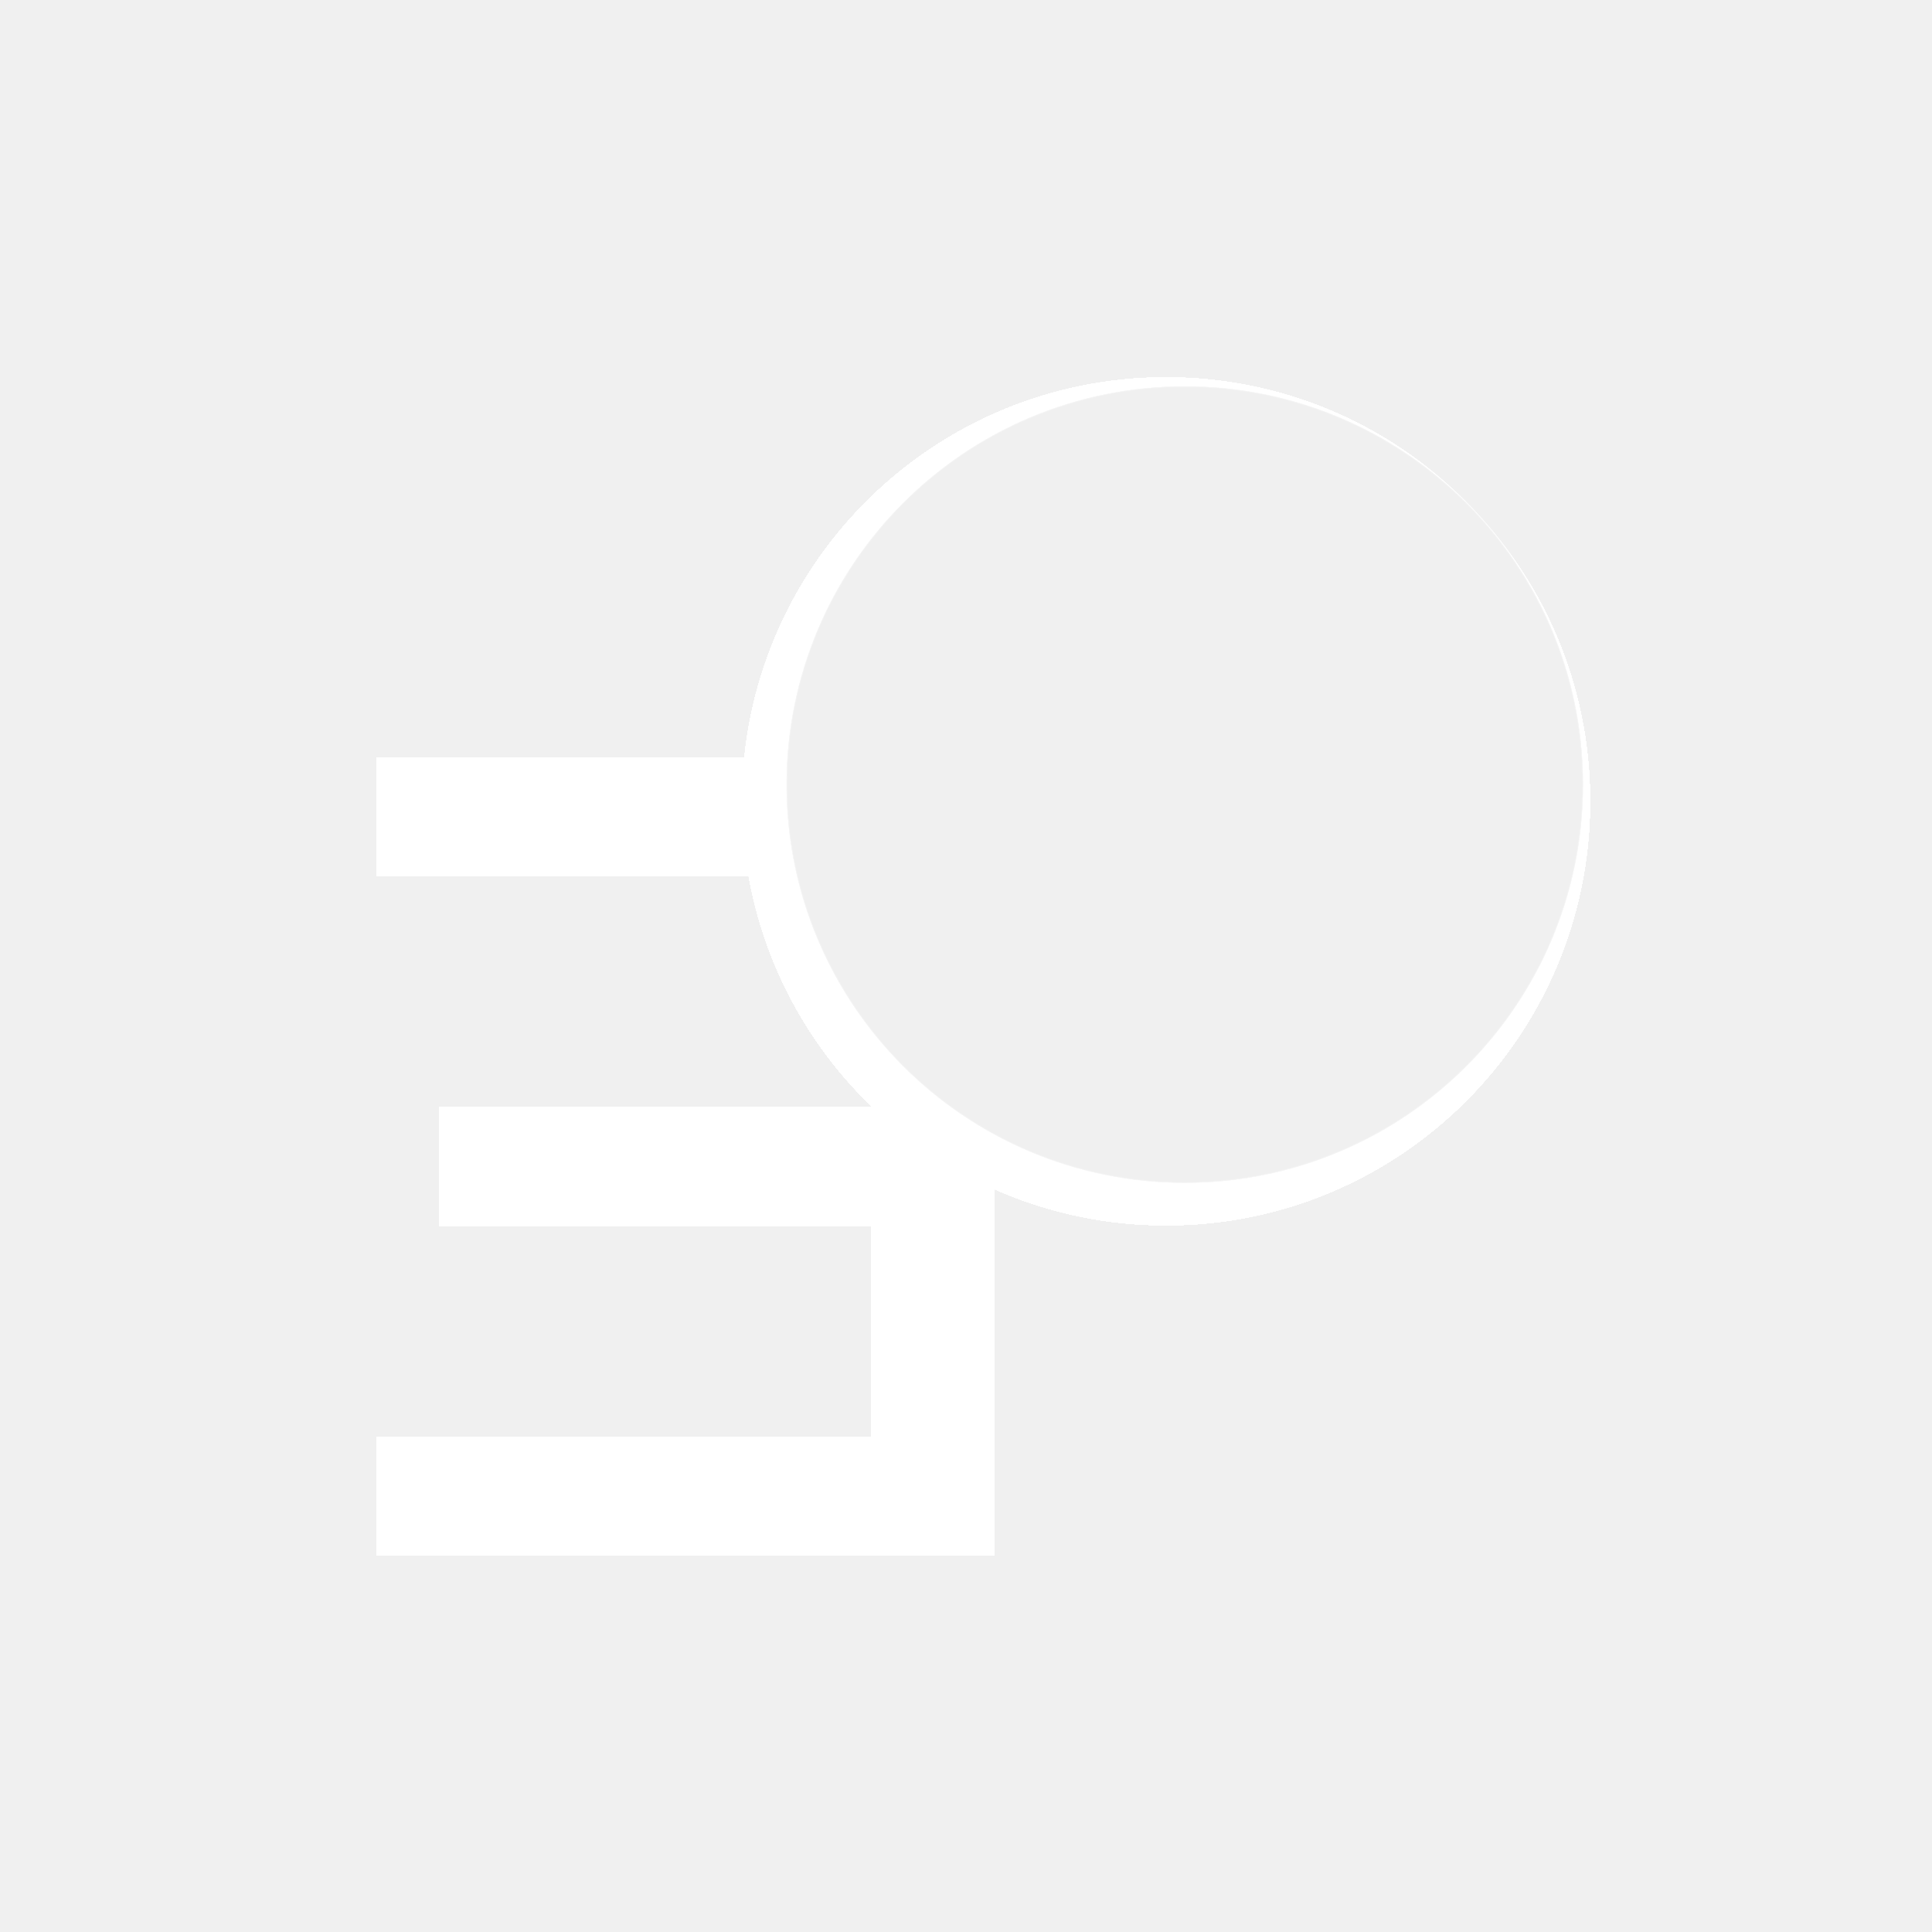
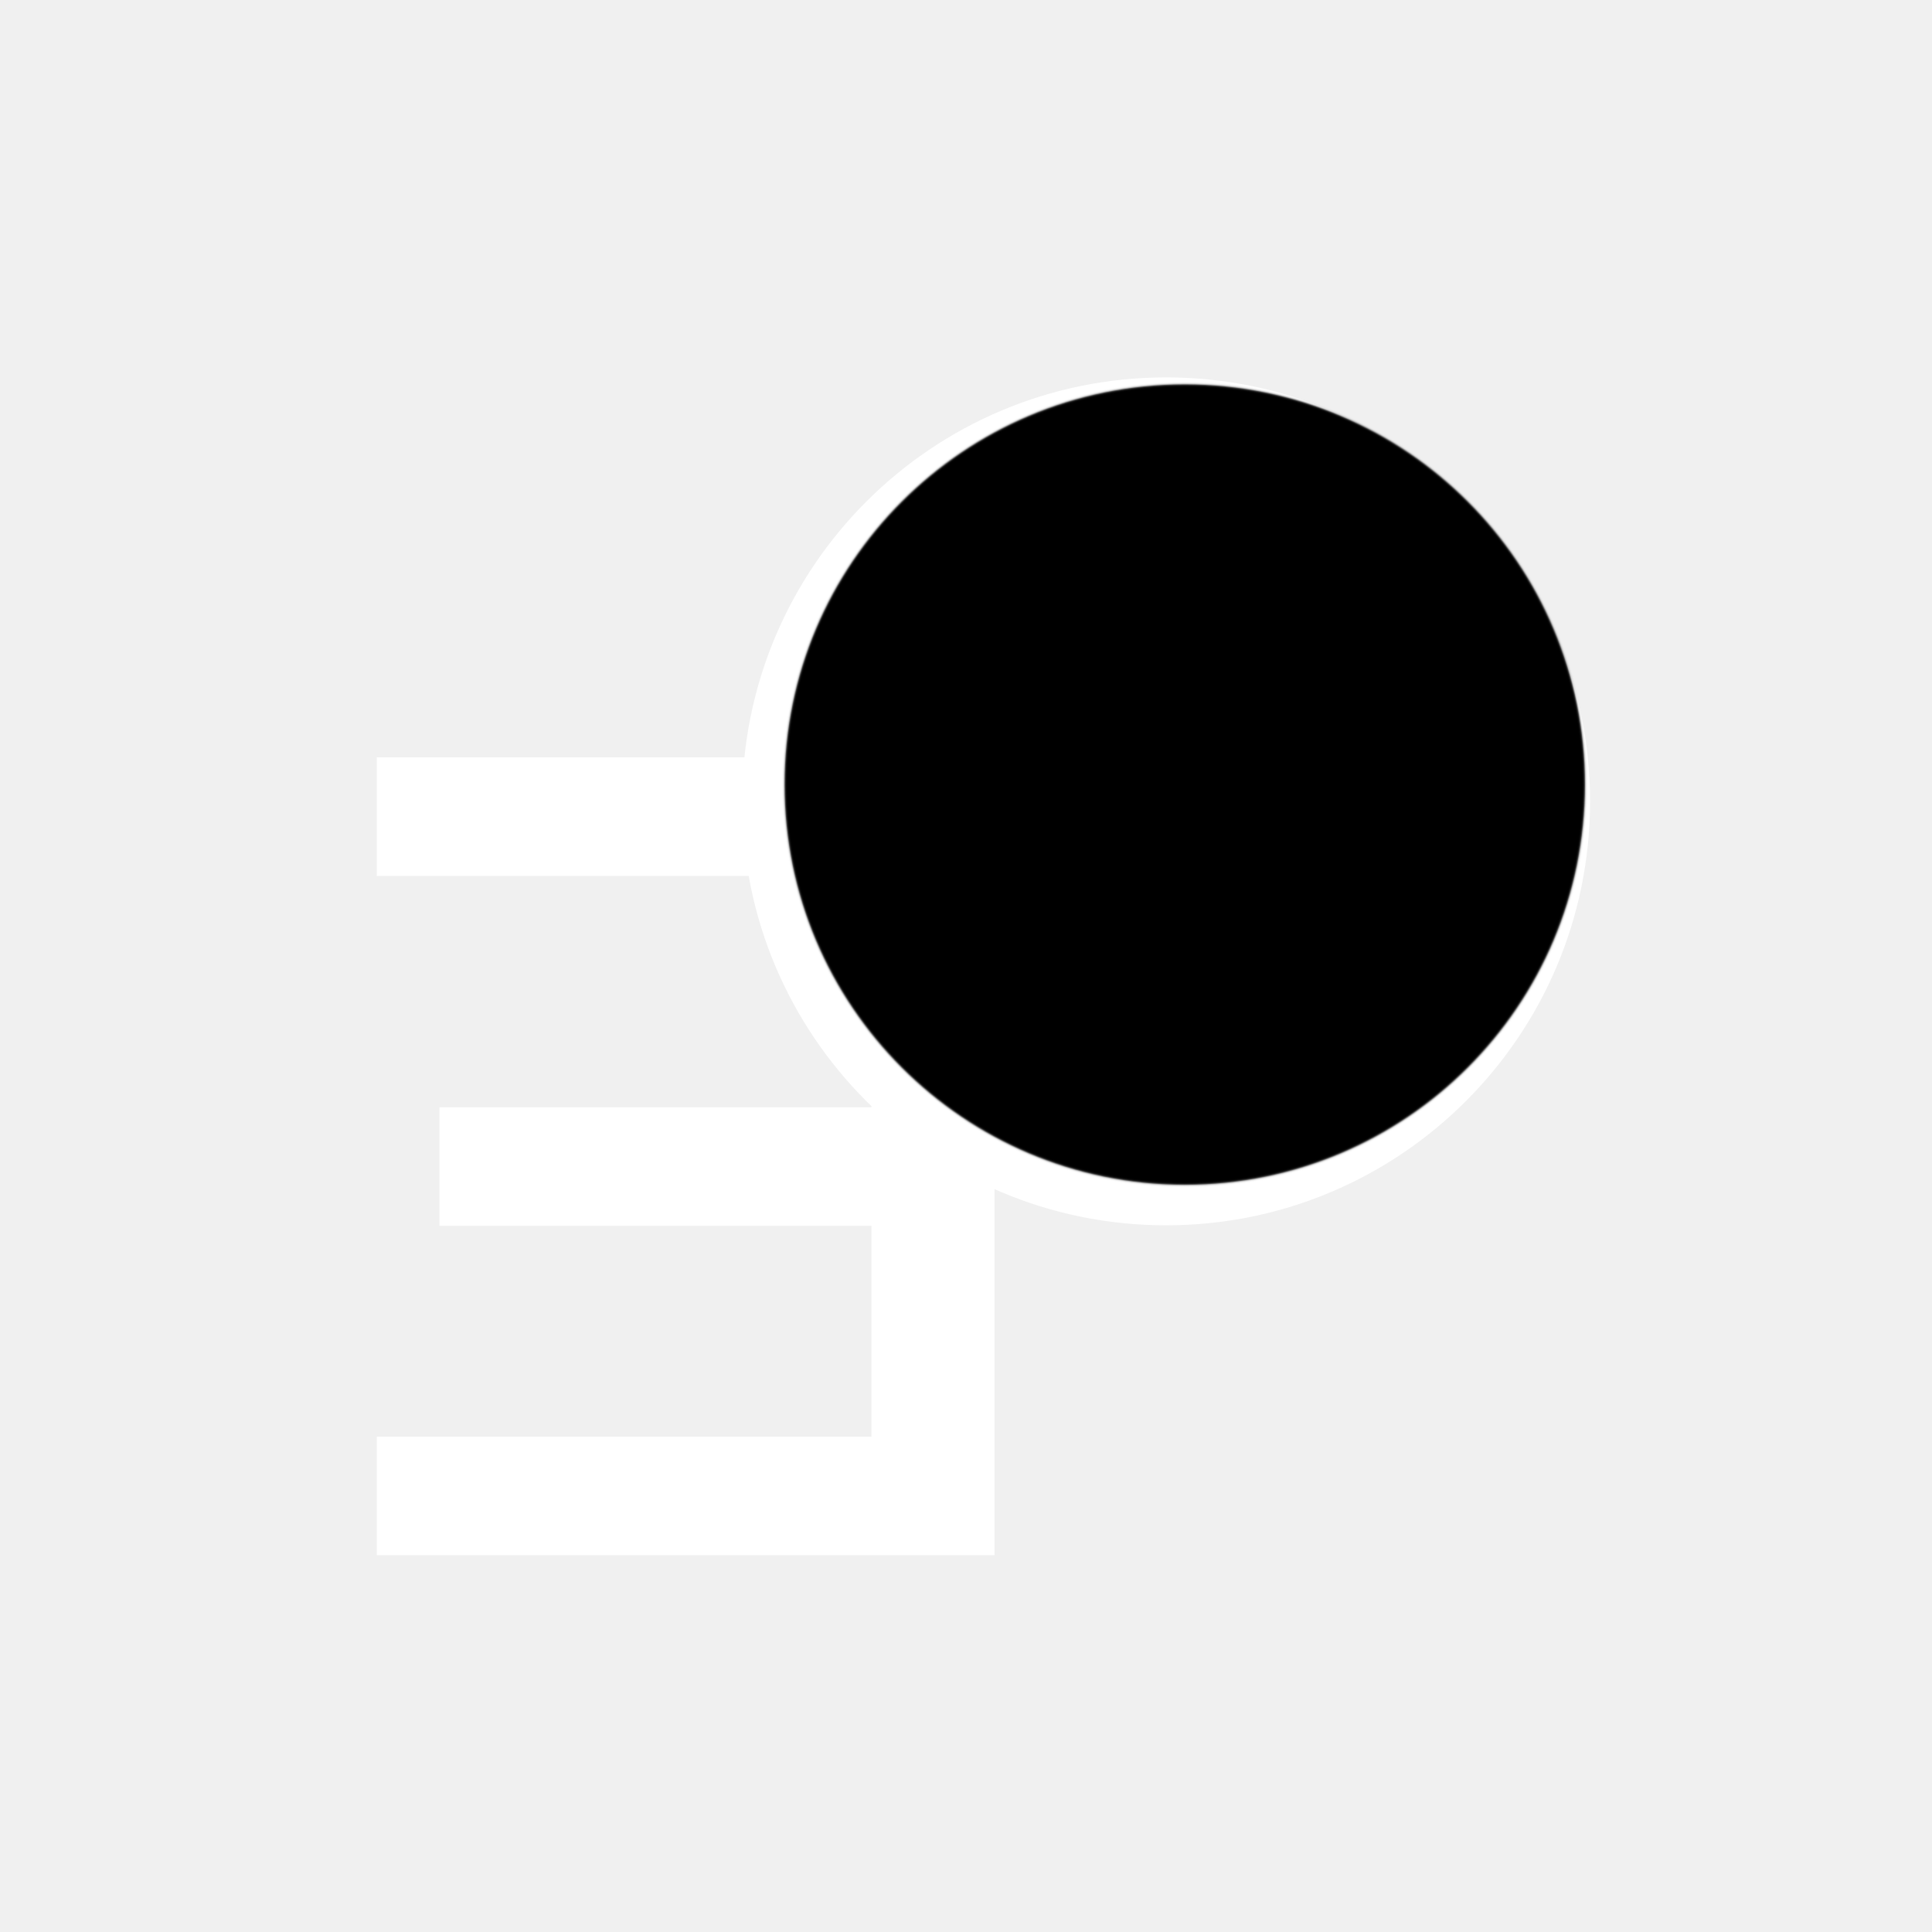
<svg xmlns="http://www.w3.org/2000/svg" width="3051" height="3051" viewBox="0 0 3051 3051" fill="none">
-   <g style="mix-blend-mode:color-dodge">
-     <rect width="3051" height="3051" fill="black" />
+   <g>
    <path d="M1570.6 1196L1570.6 2456L595 2456L595 2268.8L1376.2 2268.8L1376.2 1383.2L595 1383.2L595 1196L1570.6 1196ZM1468 1748.6L1468 1935.8L694 1935.8L694 1748.6L1468 1748.6Z" fill="white" />
    <circle cx="1841.5" cy="1265.5" r="669.5" fill="white" />
    <g filter="url(#filter0_f_2_29)">
      <circle cx="1871" cy="1239" r="632" fill="black" />
    </g>
  </g>
  <defs>
    <filter id="filter0_f_2_29" x="1235" y="603" width="1272" height="1272" filterUnits="userSpaceOnUse" color-interpolation-filters="sRGB">
      <feFlood flood-opacity="0" result="BackgroundImageFix" />
      <feBlend mode="normal" in="SourceGraphic" in2="BackgroundImageFix" result="shape" />
      <feGaussianBlur stdDeviation="2" result="effect1_foregroundBlur_2_29" />
    </filter>
  </defs>
</svg>
